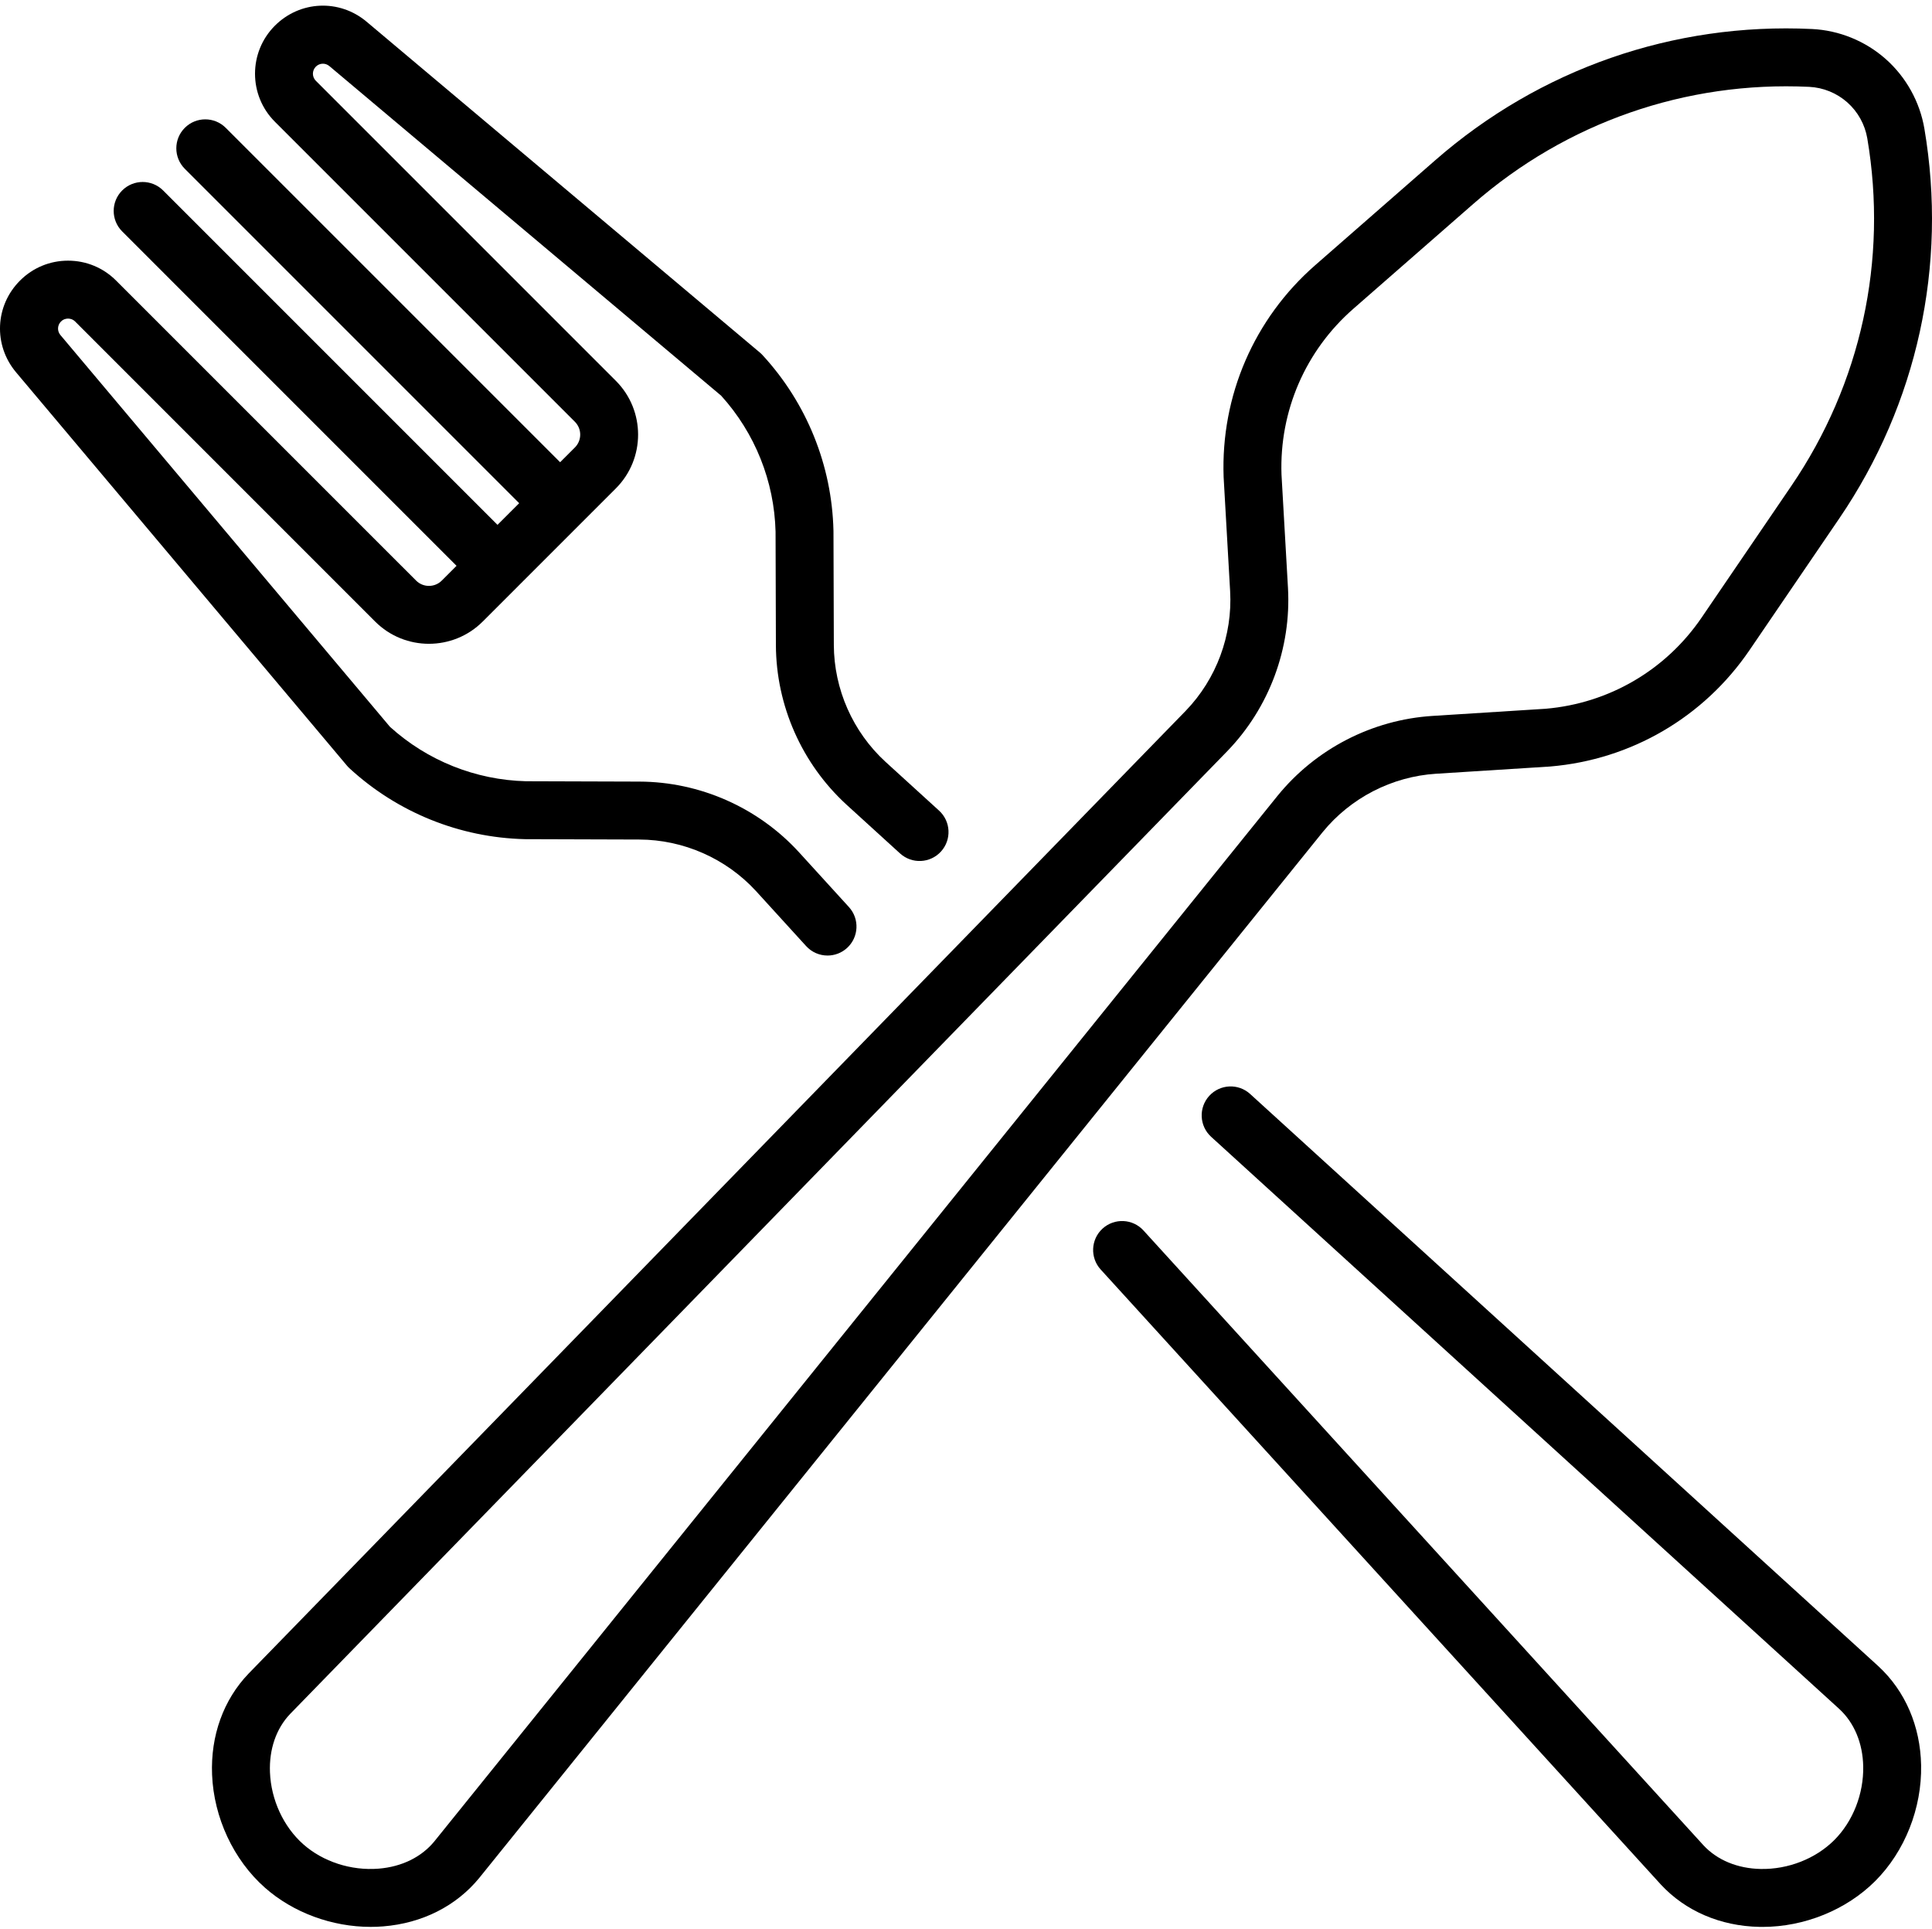
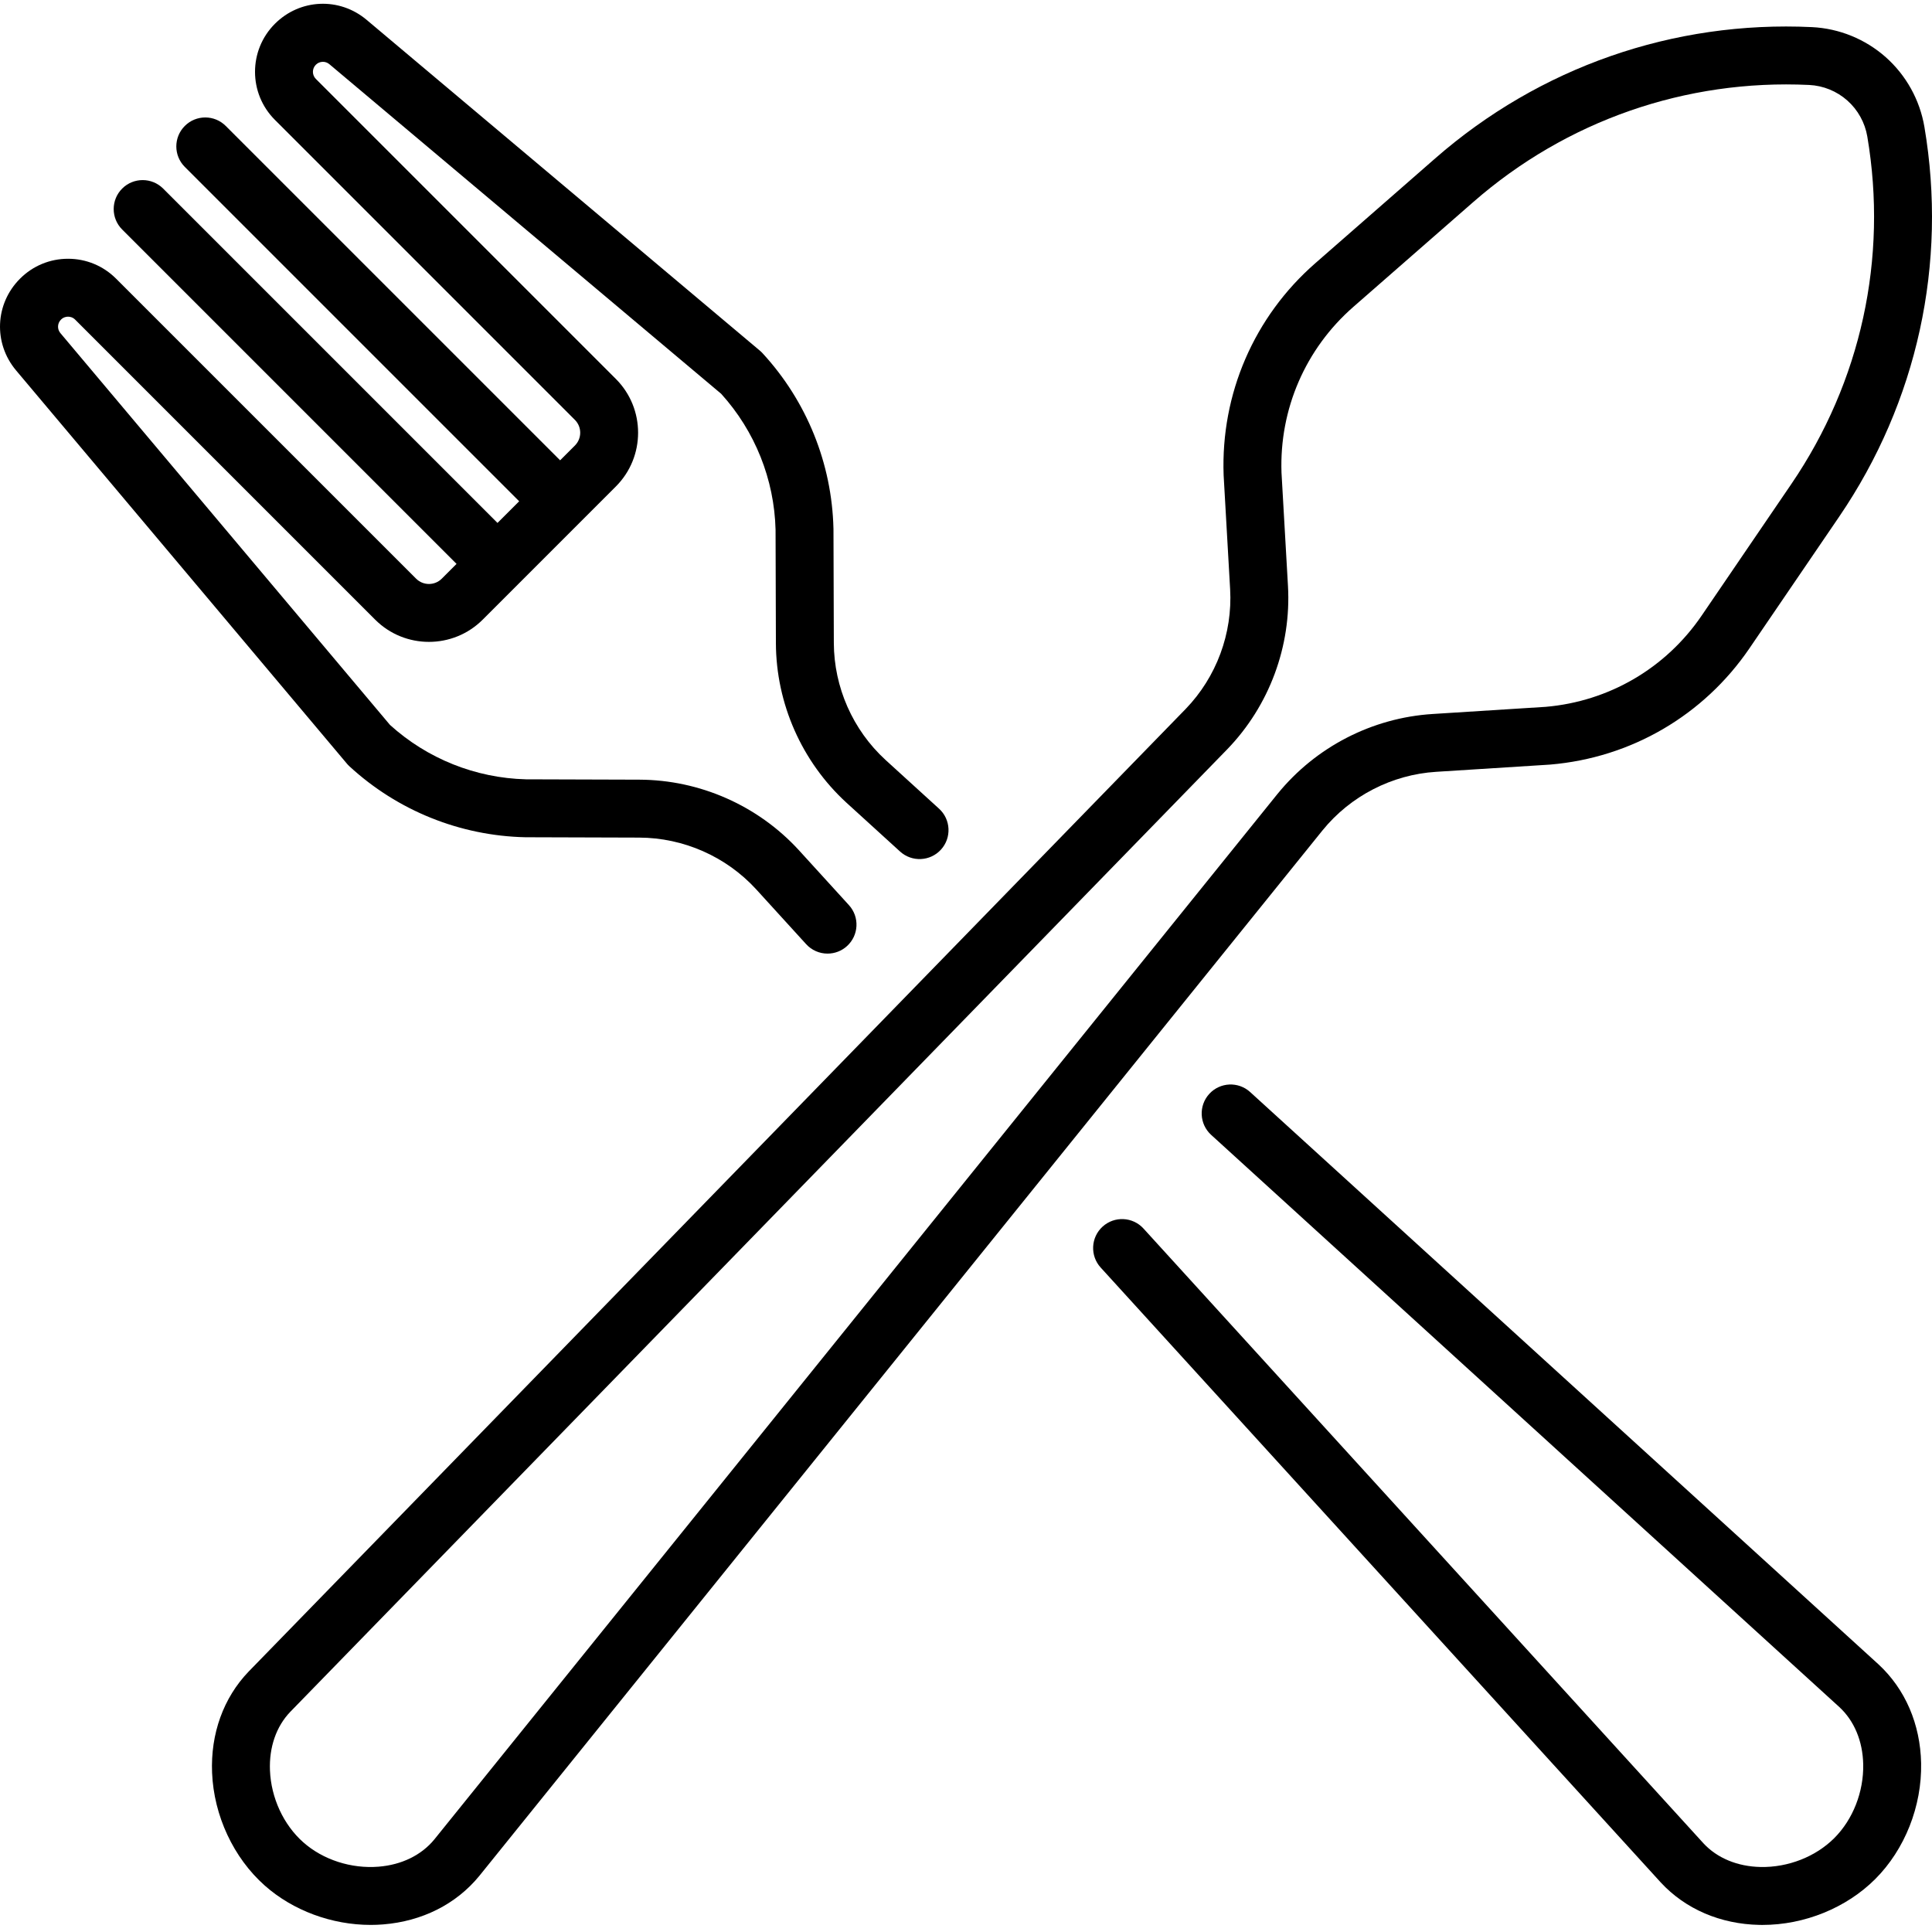
- <svg xmlns="http://www.w3.org/2000/svg" viewBox="0 -1 511.999 511">
-   <path d="m380.59 204.039 30.082-1.906c.051-.004.105-.008.16-.012 21.438-1.809 40.68-13.039 52.797-30.82l23.781-34.891c20.699-30.375 28.719-67.062 22.574-103.301-1.207-7.117-4.848-13.676-10.246-18.461-5.402-4.789-12.348-7.617-19.559-7.961-36.727-1.758-72.176 10.605-99.848 34.797l-31.789 27.793c-16.199 14.16-25.043 34.609-24.27 56.113.004.051.004.105.008.16l1.715 30.09c.668 11.73-3.633 23.305-11.777 31.734l-248.352 255.133c-6.648 6.934-10.082 16.445-9.664 26.785.461 11.383 5.684 22.562 13.973 29.91 7.488 6.637 17.781 10.418 28.07 10.418 1.102 0 2.203-.043 3.301-.133 10.316-.824 19.352-5.371 25.469-12.848l223.465-277.086c7.41-9.117 18.387-14.773 30.109-15.516zm-42.039 5.859-223.445 277.062c-3.414 4.172-8.664 6.742-14.781 7.23-7.277.582-14.738-1.84-19.965-6.473-5.227-4.637-8.523-11.754-8.816-19.047-.25-6.129 1.668-11.648 5.363-15.5l248.332-255.113c11.133-11.52 16.992-27.297 16.086-43.289l-1.715-30.012c-.582-16.832 6.352-32.836 19.035-43.926l31.789-27.793c24.672-21.566 56.289-32.578 89.016-31.023 3.727.18 7.312 1.641 10.105 4.117 2.793 2.473 4.672 5.863 5.297 9.539 5.477 32.309-1.672 65.012-20.125 92.09l-23.781 34.895c-9.488 13.922-24.547 22.723-41.328 24.164l-30 1.898c-15.984 1.016-30.945 8.727-41.066 21.18zm0 0" />
-   <path d="m497.82 440.57-166.52-151.668c-3.133-2.855-7.984-2.629-10.844.504-2.852 3.133-2.625 7.988.508 10.844l166.477 151.633c3.961 3.66 6.207 9.055 6.328 15.188.145 7.297-2.719 14.598-7.66 19.539-4.938 4.938-12.227 7.809-19.539 7.66-6.133-.121-11.527-2.367-15.148-6.285l-148.383-162.906c-2.855-3.137-7.711-3.359-10.844-.508-3.133 2.855-3.359 7.711-.504 10.844l148.418 162.945c6.523 7.055 15.812 11.055 26.16 11.258.27.004.535.008.805.008 11.121 0 22.242-4.512 29.887-12.16 7.836-7.836 12.379-19.309 12.152-30.695-.203-10.348-4.199-19.637-11.293-26.199zm0 0" />
-   <path d="m92.609 202.586c12.703 11.703 29.207 18.375 46.473 18.789.055.004.109.004.16.004l30.141.094c11.75.035 23.043 5.023 30.969 13.66l13.277 14.574c1.516 1.664 3.59 2.508 5.676 2.508 1.844 0 3.695-.66 5.164-2 3.137-2.855 3.363-7.711.508-10.844l-13.297-14.594c-10.828-11.805-26.227-18.602-42.246-18.656l-30.059-.094c-13.355-.34-26.125-5.453-36.02-14.41l-87.348-103.836c-.891-1.062-.824-2.602.156-3.582.672-.676 1.461-.773 1.871-.773s1.199.098 1.875.773l79.508 79.512c7.859 7.859 20.648 7.859 28.508-.004l9.344-9.34v-.004l16.59-16.59s.004 0 .004-.004c0 0 .004-.004.004-.004l9.34-9.34c7.859-7.859 7.859-20.648 0-28.508l-79.508-79.508c-1.031-1.031-1.031-2.715 0-3.746.98-.98 2.52-1.047 3.582-.156l103.836 87.352c8.961 9.891 14.074 22.664 14.414 36.016l.09 30.062c.055 16.016 6.855 31.414 18.676 42.266l14.227 12.957c3.137 2.855 7.988 2.629 10.844-.504 2.852-3.137 2.625-7.988-.508-10.844l-14.203-12.938c-8.66-7.945-13.645-19.242-13.684-30.988l-.094-30.141c0-.055 0-.109-.004-.164-.414-17.266-7.086-33.77-18.789-46.473-.219-.238-.453-.465-.703-.676l-104.223-87.672c-7.203-6.062-17.656-5.609-24.312 1.047-7.02 7.02-7.02 18.438 0 25.453l79.508 79.512c1.875 1.875 1.875 4.926 0 6.801l-3.918 3.914-88.613-88.609c-2.996-3-7.855-3-10.852 0-2.996 2.996-2.996 7.855 0 10.852l88.613 88.613-5.742 5.738-88.613-88.609c-2.996-2.996-7.855-2.996-10.852 0-3 2.996-3 7.855 0 10.852l88.609 88.613-3.914 3.918c-1.875 1.875-4.926 1.875-6.801 0l-79.512-79.508c-3.398-3.398-7.918-5.273-12.727-5.273s-9.328 1.875-12.727 5.273c-6.656 6.656-7.105 17.109-1.047 24.316l87.676 104.219c.207.25.434.484.672.703zm0 0" />
+ <svg xmlns="http://www.w3.org/2000/svg" width="512" height="512" viewBox="0 0 511.999 511" style="enable-background:new 0 0 512 512" xml:space="preserve">
+   <path d="m380.59 204.04 30.082-1.907.16-.012c21.438-1.809 40.68-13.039 52.797-30.82l23.781-34.89c20.7-30.376 28.719-67.063 22.574-103.302a31.88 31.88 0 0 0-10.246-18.46 31.872 31.872 0 0 0-19.558-7.962c-36.727-1.757-72.176 10.606-99.848 34.797l-31.789 27.793c-16.2 14.16-25.043 34.61-24.27 56.114.004.05.004.105.008.16l1.715 30.09c.668 11.73-3.633 23.304-11.777 31.734L65.867 442.508c-6.648 6.933-10.082 16.445-9.664 26.785.461 11.383 5.684 22.562 13.973 29.91 7.488 6.637 17.781 10.418 28.07 10.418 1.102 0 2.203-.043 3.3-.133 10.317-.824 19.352-5.37 25.47-12.847L350.48 219.555c7.41-9.118 18.387-14.774 30.11-15.516zm-42.04 5.858L115.106 486.961c-3.414 4.172-8.664 6.742-14.78 7.23-7.278.582-14.74-1.84-19.966-6.472-5.226-4.637-8.523-11.754-8.816-19.047-.25-6.129 1.668-11.649 5.363-15.5l248.332-255.113c11.133-11.52 16.992-27.297 16.086-43.29l-1.715-30.011c-.582-16.832 6.352-32.836 19.036-43.926l31.789-27.793c24.671-21.566 56.289-32.578 89.015-31.023 3.727.18 7.313 1.64 10.106 4.117a16.47 16.47 0 0 1 5.297 9.539c5.476 32.308-1.672 65.012-20.125 92.09l-23.782 34.894c-9.488 13.922-24.547 22.723-41.328 24.164l-30 1.899c-15.984 1.015-30.945 8.726-41.066 21.18zm0 0" data-original="#000000" />
+   <path d="M497.82 440.57 331.3 288.902a7.677 7.677 0 0 0-10.843.504 7.68 7.68 0 0 0 .508 10.844L487.44 451.883c3.961 3.66 6.207 9.054 6.329 15.187.144 7.297-2.72 14.598-7.66 19.54-4.938 4.937-12.227 7.808-19.54 7.66-6.132-.122-11.527-2.368-15.148-6.286L303.039 325.078a7.677 7.677 0 0 0-10.844-.508 7.677 7.677 0 0 0-.504 10.844L440.11 498.36c6.524 7.055 15.813 11.055 26.16 11.258.27.004.536.008.805.008 11.121 0 22.242-4.512 29.887-12.16 7.836-7.836 12.379-19.309 12.152-30.695-.203-10.348-4.199-19.637-11.293-26.2zM92.61 202.586a71.071 71.071 0 0 0 46.632 18.793l30.14.094c11.75.035 23.044 5.023 30.97 13.66l13.277 14.574a7.65 7.65 0 0 0 5.676 2.508 7.64 7.64 0 0 0 5.164-2 7.673 7.673 0 0 0 .508-10.844l-13.297-14.594c-10.828-11.804-26.227-18.601-42.246-18.656l-30.059-.094a55.766 55.766 0 0 1-36.02-14.41L16.008 87.781a2.64 2.64 0 0 1 .156-3.582c.672-.676 1.461-.773 1.871-.773s1.2.097 1.875.773l79.508 79.512c7.86 7.86 20.648 7.86 28.508-.004l9.344-9.34v-.004l16.59-16.59s.003 0 .003-.003l.004-.004 9.34-9.34c7.86-7.86 7.86-20.649 0-28.508L83.699 20.41a2.655 2.655 0 0 1 0-3.746 2.64 2.64 0 0 1 3.582-.156l103.836 87.351a55.74 55.74 0 0 1 14.414 36.016l.09 30.063c.055 16.015 6.856 31.414 18.676 42.265l14.226 12.957a7.676 7.676 0 0 0 10.844-.504 7.68 7.68 0 0 0-.508-10.844l-14.203-12.937c-8.66-7.945-13.644-19.242-13.683-30.988l-.094-30.14c0-.056 0-.11-.004-.165a71.071 71.071 0 0 0-18.79-46.473 7.67 7.67 0 0 0-.702-.675L97.16 4.762c-7.203-6.063-17.656-5.61-24.312 1.047-7.02 7.02-7.02 18.437 0 25.453l79.507 79.511a4.814 4.814 0 0 1 0 6.801l-3.917 3.914-88.614-88.61c-2.996-3-7.855-3-10.851 0a7.674 7.674 0 0 0 0 10.852l88.613 88.614-5.742 5.738-88.614-88.61a7.674 7.674 0 0 0-10.851 0c-3 2.997-3 7.856 0 10.852l88.61 88.614-3.915 3.917a4.814 4.814 0 0 1-6.8 0L30.761 73.348c-3.399-3.399-7.918-5.274-12.727-5.274S8.707 69.95 5.31 73.348c-6.657 6.656-7.106 17.109-1.047 24.316l87.675 104.219c.208.25.434.484.672.703zm0 0" data-original="#000000" />
</svg>
